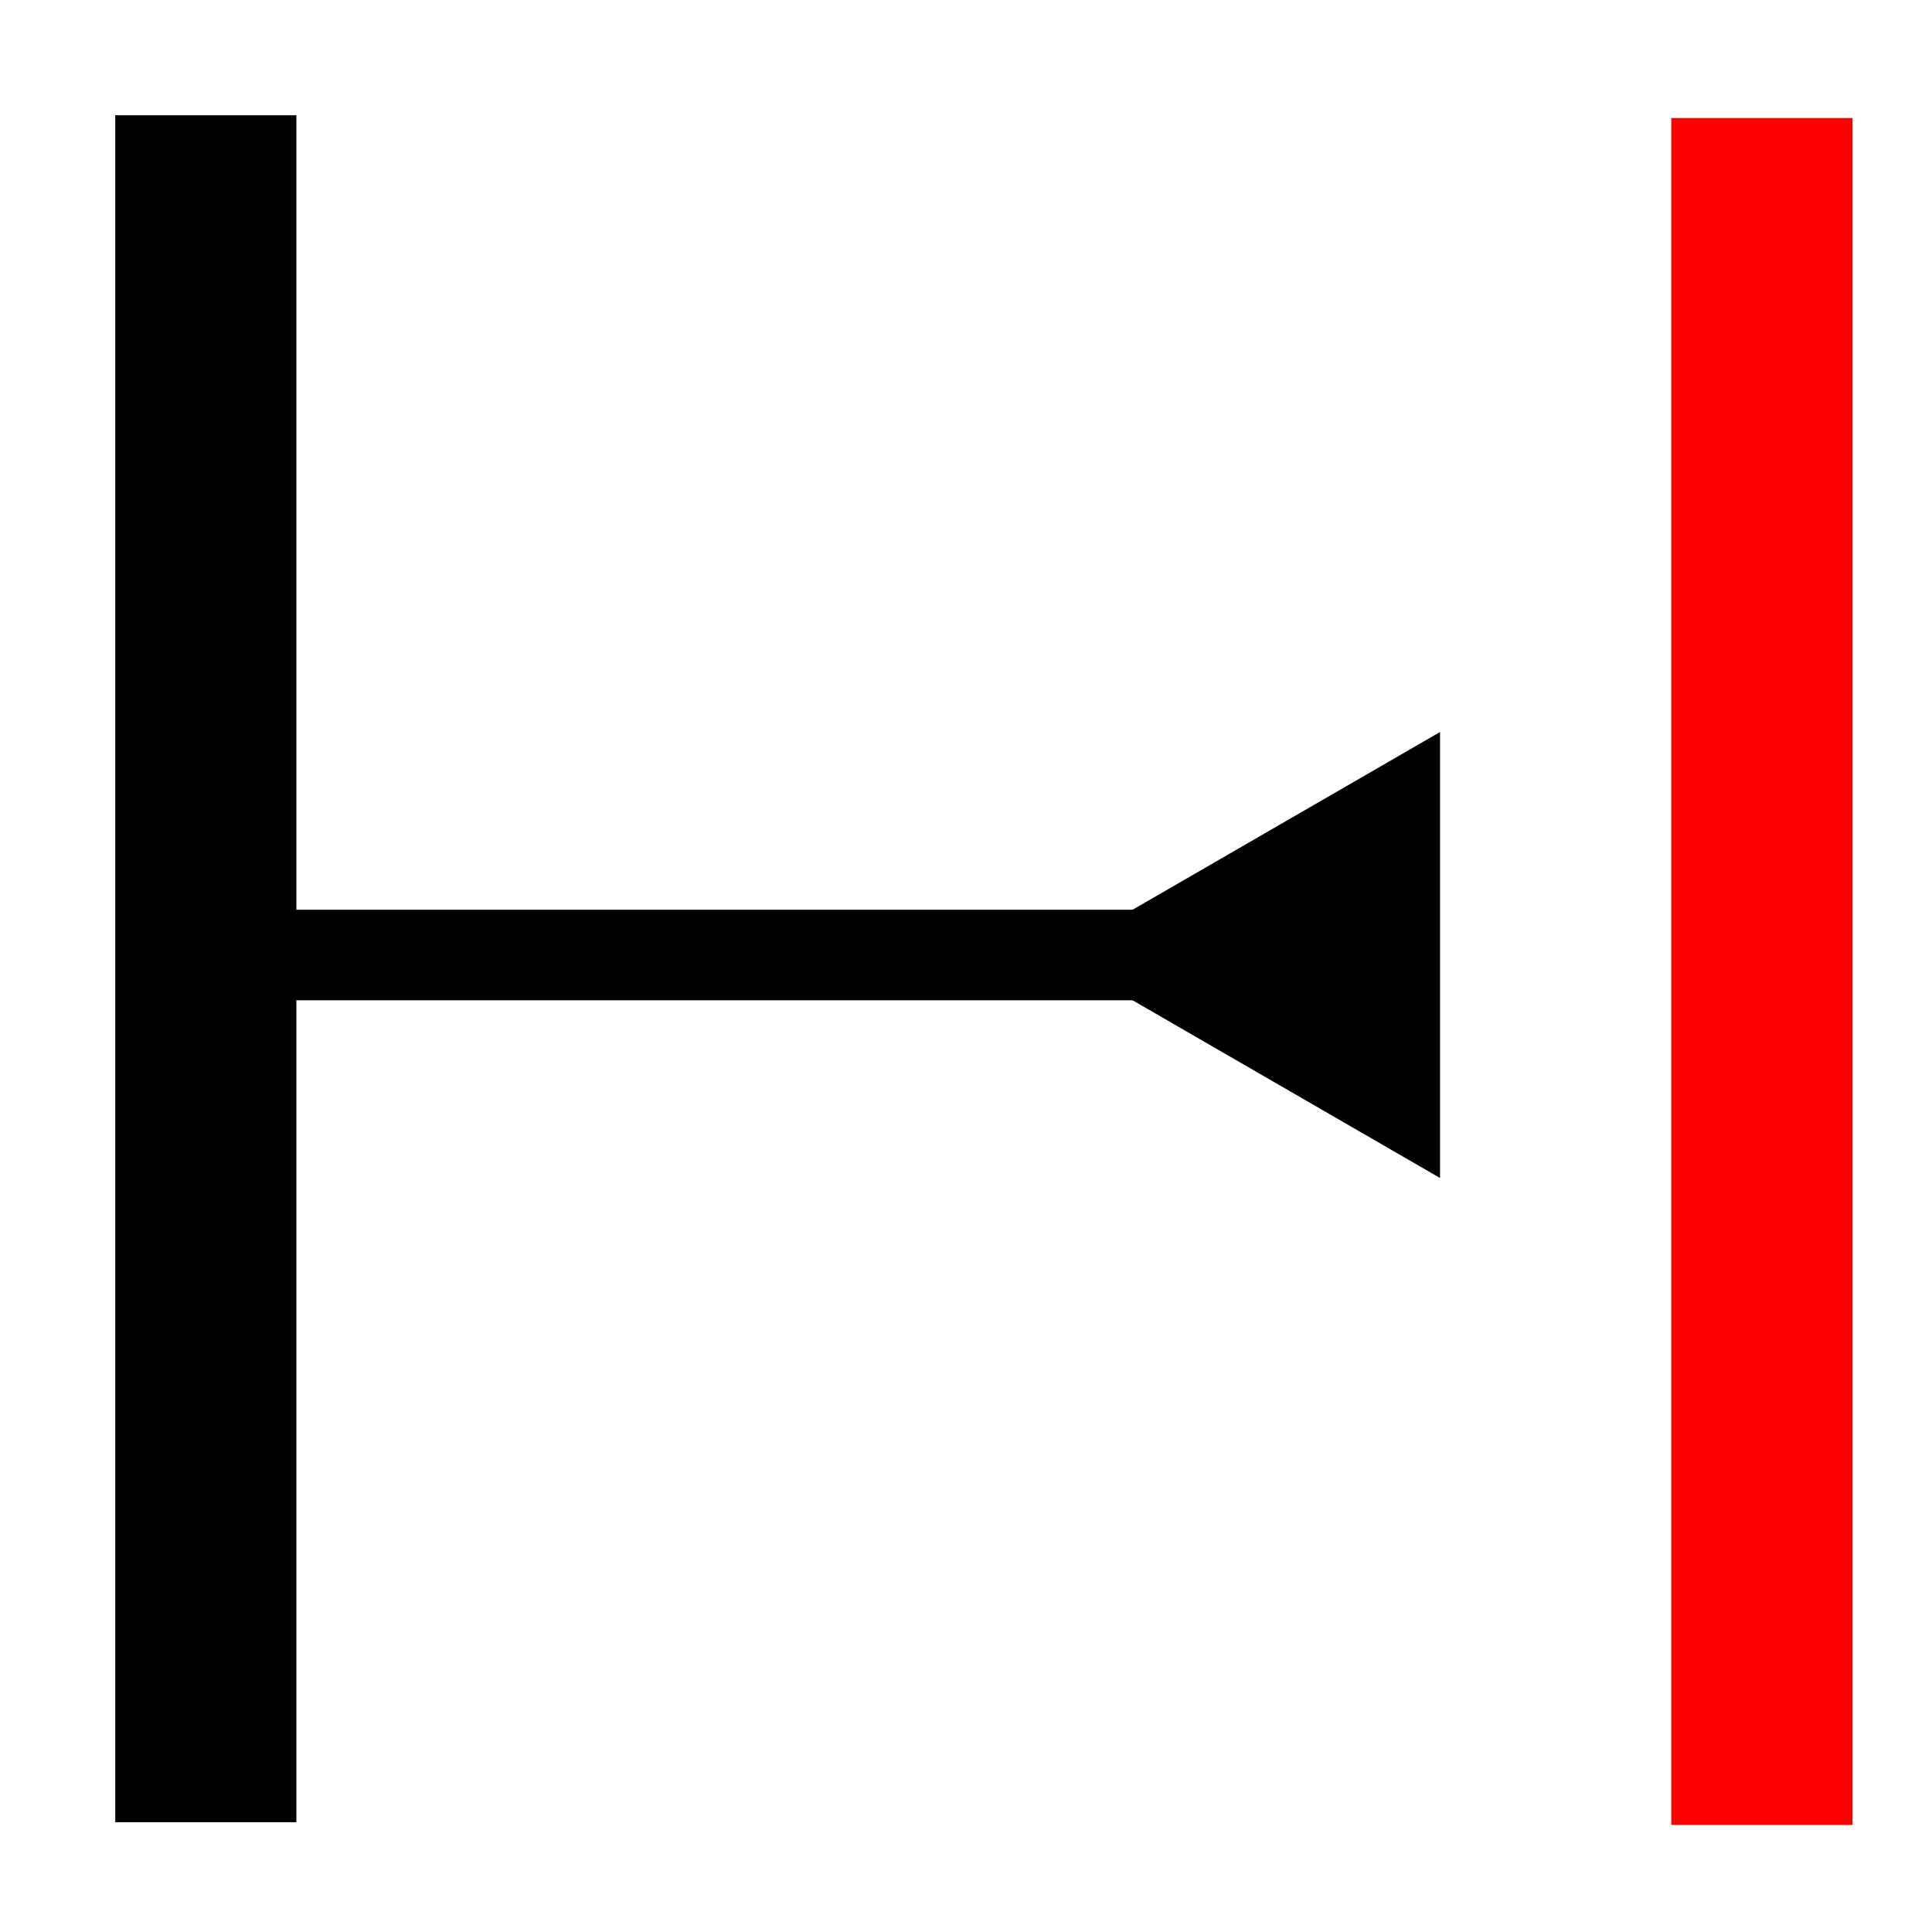
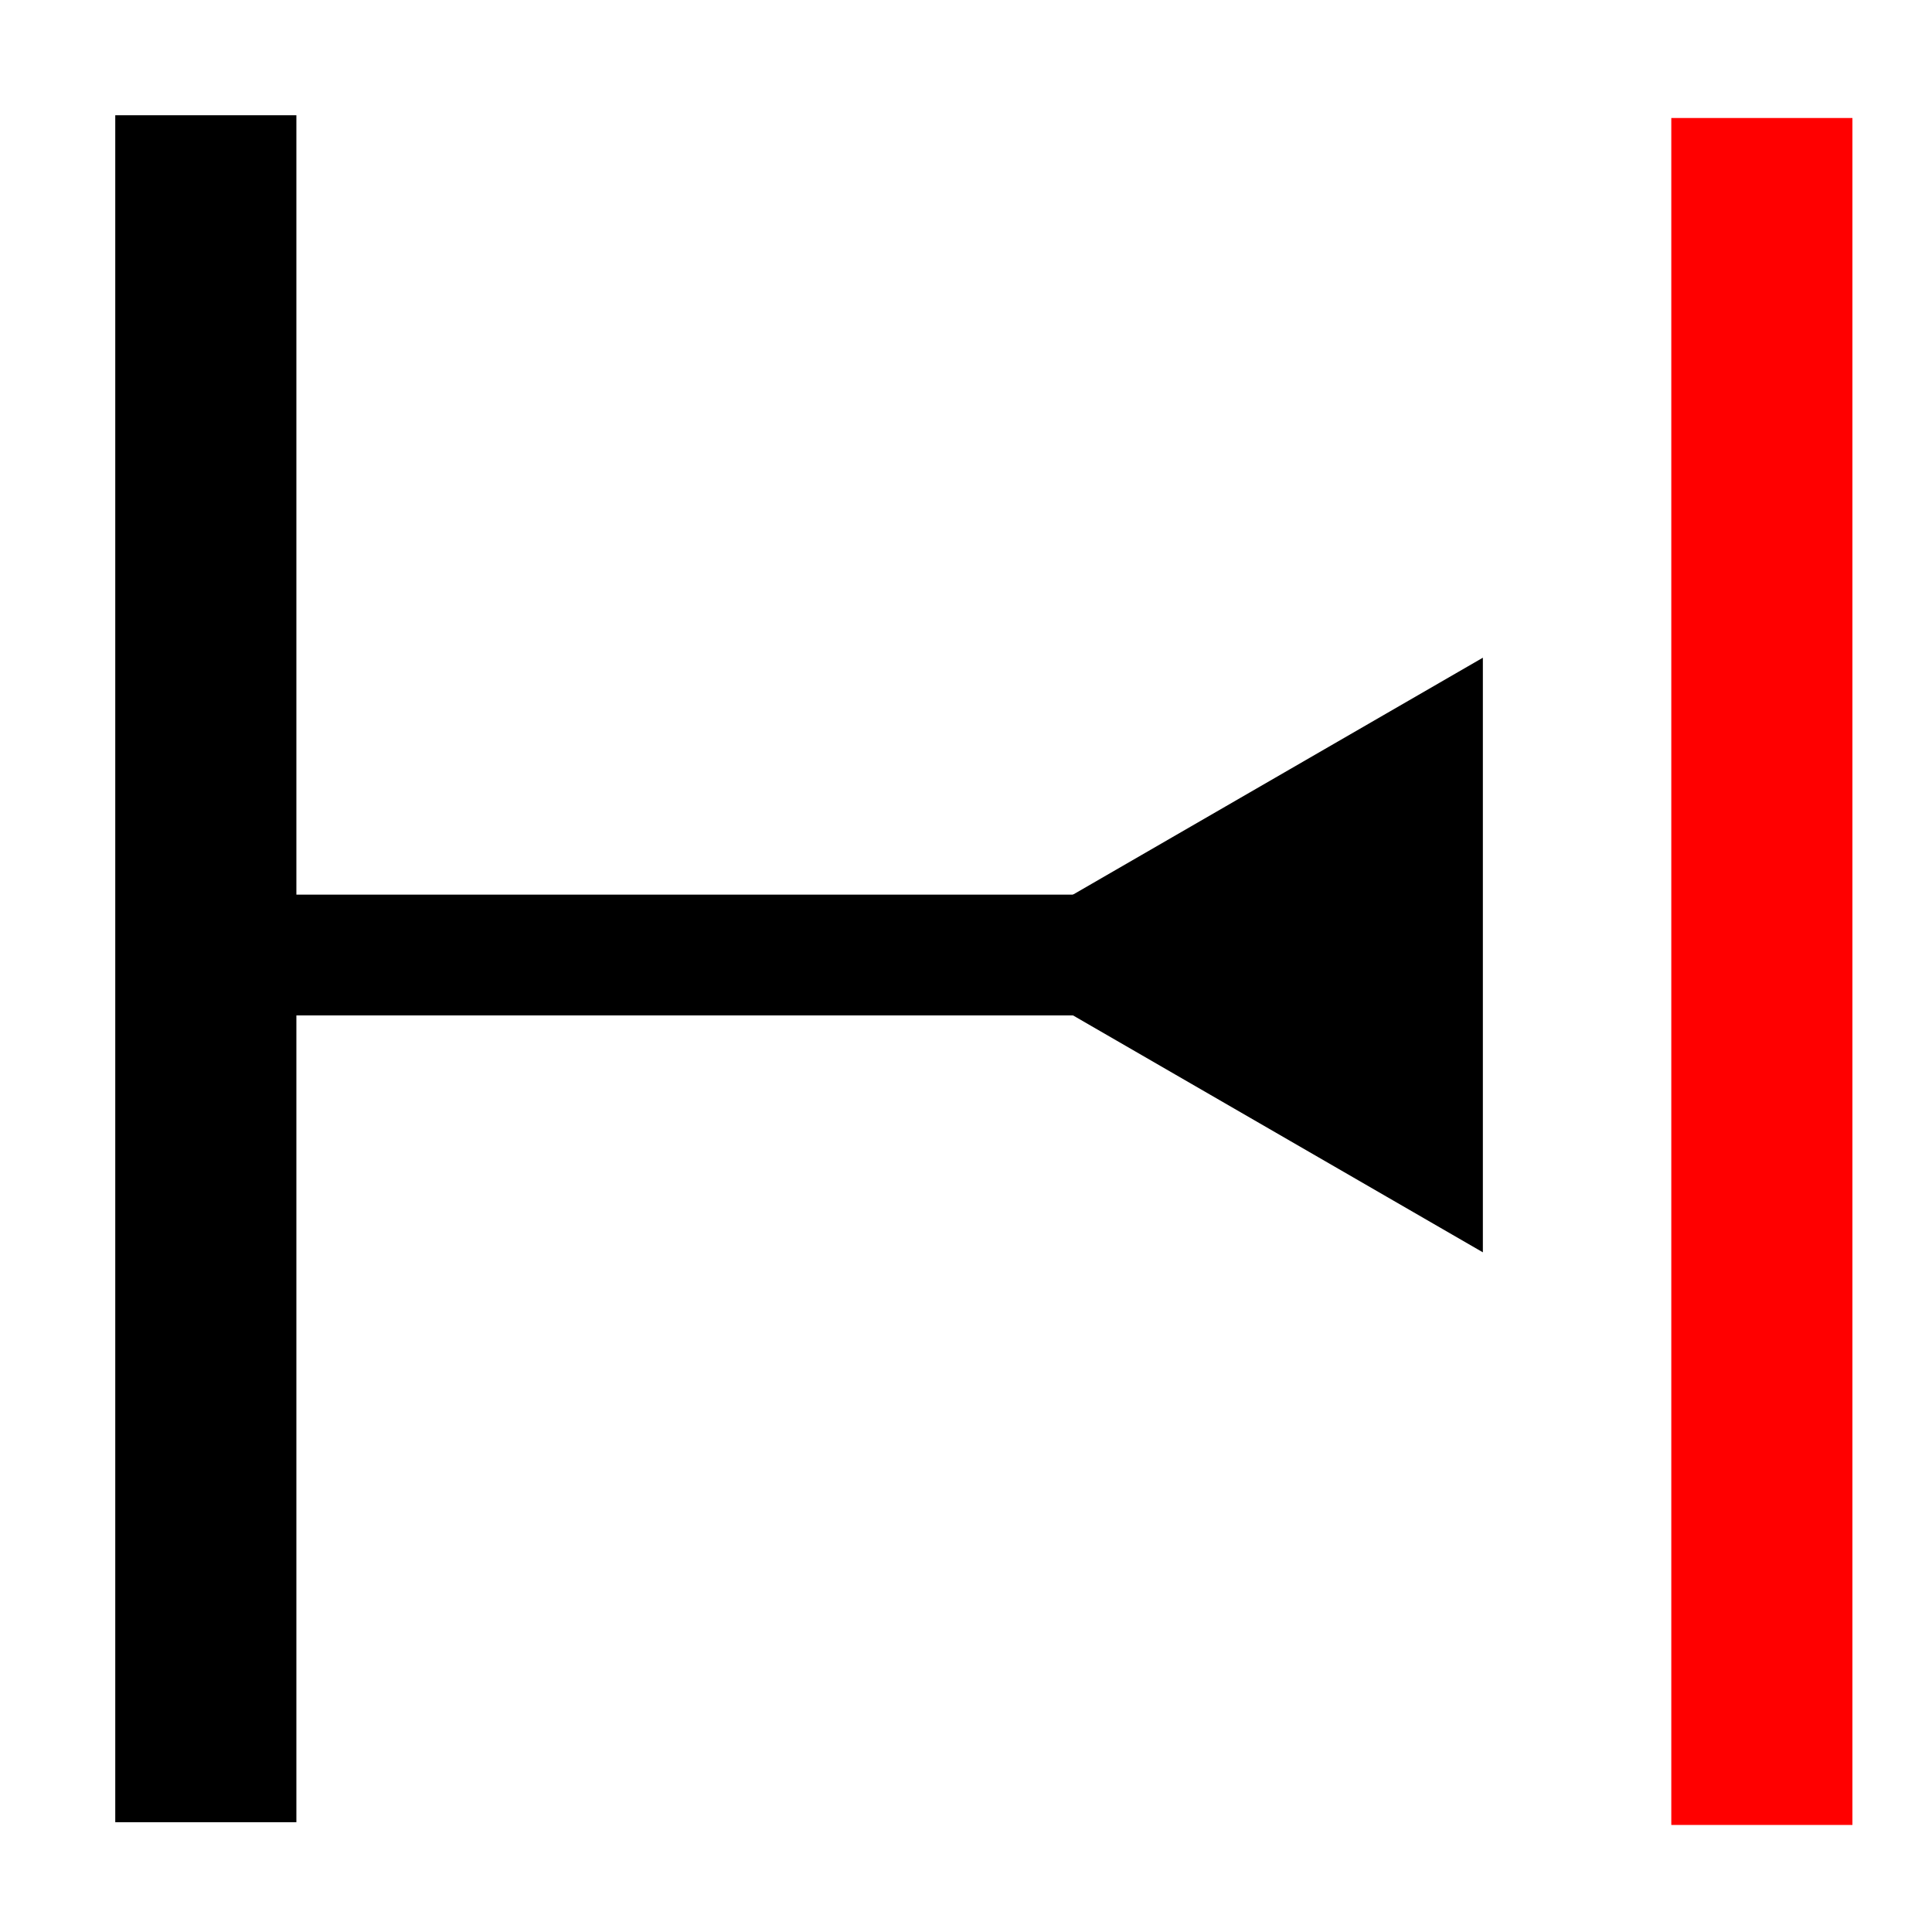
<svg xmlns="http://www.w3.org/2000/svg" xmlns:ns1="http://www.openswatchbook.org/uri/2009/osb" width="64px" height="64px" id="svg2985" version="1.1">
  <defs id="defs2987">
    <marker orient="auto" refY="0.0" refX="0.0" id="TriangleOutM" style="overflow:visible">
      <path id="path4148" d="M 5.77,0.0 L -2.88,5.0 L -2.88,-5.0 L 5.77,0.0 z " style="fill-rule:evenodd;stroke:#000000;stroke-width:1.0pt" transform="scale(0.4)" />
    </marker>
    <marker orient="auto" refY="0.0" refX="0.0" id="Arrow1Send" style="overflow:visible;">
      <path id="path4018" d="M 0.0,0.0 L 5.0,-5.0 L -12.5,0.0 L 5.0,5.0 L 0.0,0.0 z " style="fill-rule:evenodd;stroke:#000000;stroke-width:1.0pt;" transform="scale(0.2) rotate(180) translate(6,0)" />
    </marker>
    <marker orient="auto" refY="0.0" refX="0.0" id="Arrow2Mend" style="overflow:visible;">
      <path id="path4030" style="fill-rule:evenodd;stroke-width:0.625;stroke-linejoin:round;" d="M 8.719,4.034 L -2.207,0.016 L 8.719,-4.002 C 6.973,-1.63 6.983,1.616 8.719,4.034 z " transform="scale(0.6) rotate(180) translate(0,0)" />
    </marker>
    <marker orient="auto" refY="0.0" refX="0.0" id="Arrow2Lend" style="overflow:visible;">
      <path id="path4024" style="fill-rule:evenodd;stroke-width:0.625;stroke-linejoin:round;" d="M 8.719,4.034 L -2.207,0.016 L 8.719,-4.002 C 6.973,-1.63 6.983,1.616 8.719,4.034 z " transform="scale(1.1) rotate(180) translate(1,0)" />
    </marker>
    <linearGradient id="linearGradient3783" ns1:paint="gradient">
      <stop style="stop-color:#4d4d4d;stop-opacity:1;" offset="0" id="stop3785" />
      <stop style="stop-color:#4d4d4d;stop-opacity:0;" offset="1" id="stop3787" />
    </linearGradient>
  </defs>
  <g id="layer1">
    <rect style="fill:#000000;fill-opacity:1;stroke:#000000;stroke-width:0;stroke-miterlimit:4;stroke-opacity:1;stroke-dasharray:none" id="rect3773" width="6" height="56.545" x="3.818" y="3.818" />
    <rect style="fill:#ff0000;fill-opacity:1;stroke:#646464;stroke-width:0;stroke-miterlimit:4;stroke-opacity:1;stroke-dasharray:none" id="rect3773-5" width="6" height="56.545" x="55.364" y="3.909" />
-     <path style="fill:#646464;fill-opacity:1;stroke:#000000;stroke-width:3;stroke-linecap:butt;stroke-linejoin:miter;stroke-miterlimit:4;stroke-opacity:1;stroke-dasharray:none;marker-start:url(#TriangleOutM);marker-mid:none;marker-end:none" d="m 43.447,31.636 -34,0" id="path3817" />
+     <path style="fill:#646464;fill-opacity:1;stroke:#000000;stroke-width:4;stroke-linecap:butt;stroke-linejoin:miter;stroke-miterlimit:4;stroke-opacity:1;stroke-dasharray:none;marker-start:url(#TriangleOutM);marker-mid:none;marker-end:none" d="m 43.447,31.636 -34,0" id="path3817" />
  </g>
  <g id="g3765" />
</svg>
